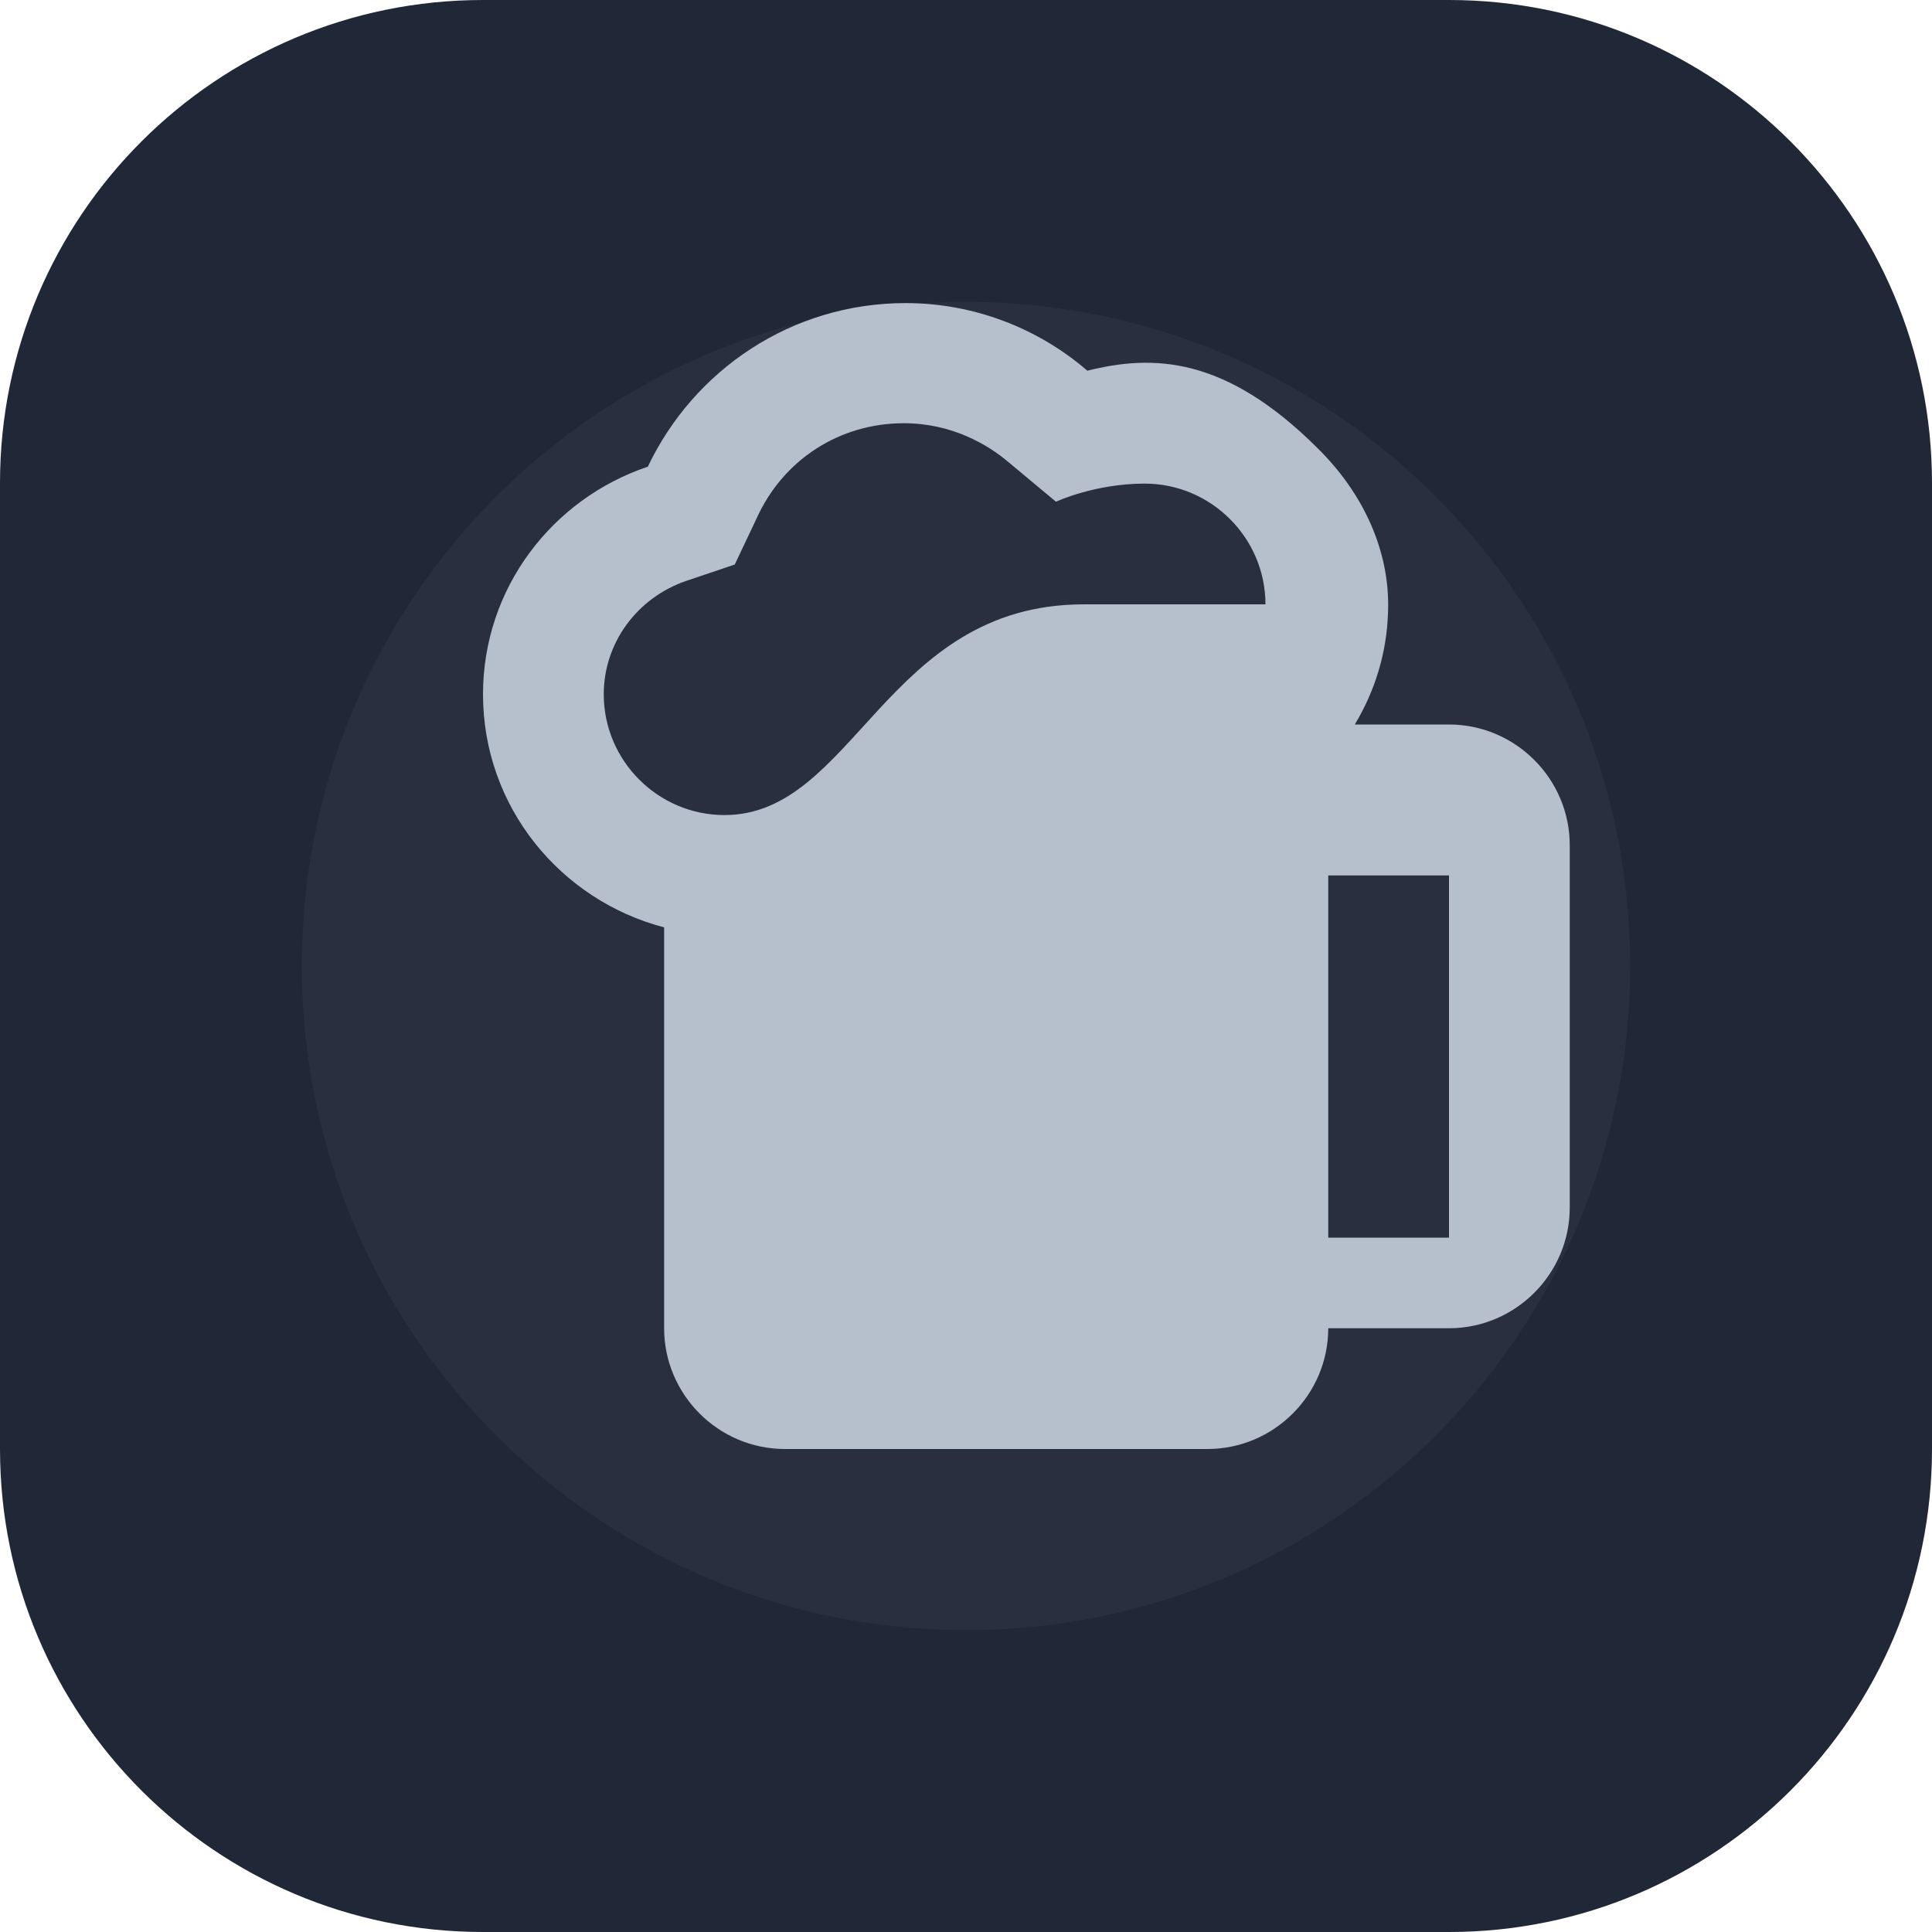
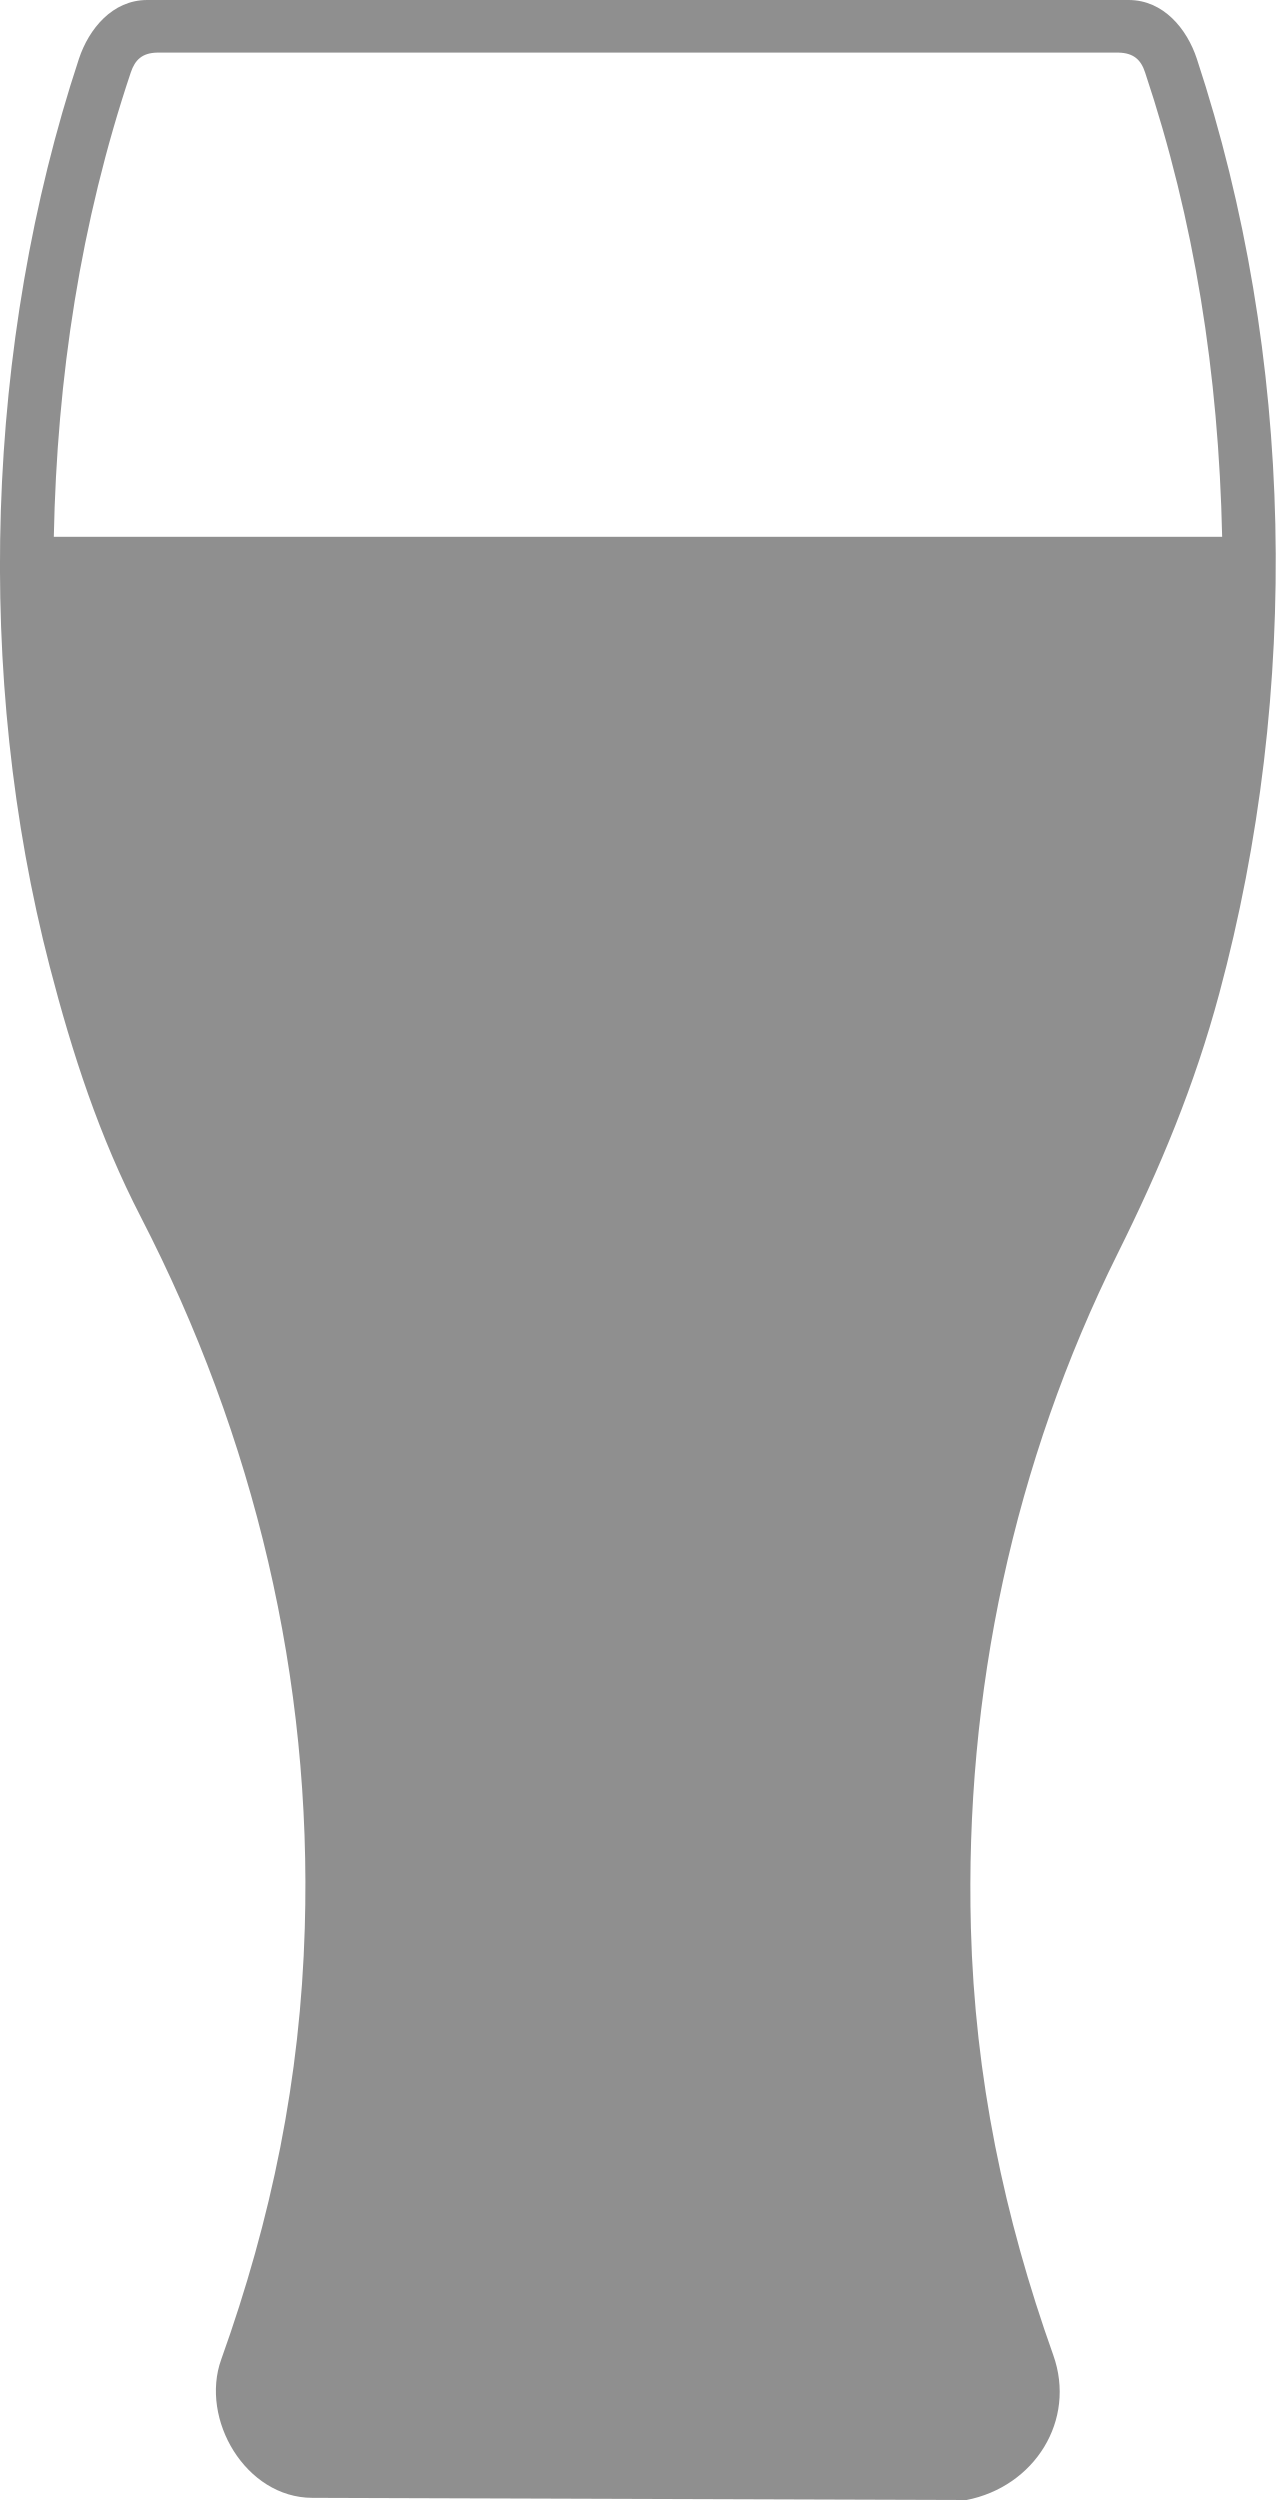
- <svg xmlns="http://www.w3.org/2000/svg" width="256" height="256" viewBox="0 0 256 256" fill="none">
-   <rect width="256" height="256" rx="64" fill="#202736" />
-   <circle cx="128" cy="128" r="88" fill="rgba(255,255,255,0.04)" />
-   <path d="M192 96h-12.48c2.64-4.4 4.24-9.44 4.4-14.88.32-8.24-3.44-15.92-9.28-21.68-12.32-12.32-21.92-12.48-30.56-10.32A36.92 36.92 0 0 0 120 40.16c-15.12 0-28.08 8.88-34.16 21.68C73.2 66.08 64 77.92 64 92c0 14.88 10.24 27.28 24 30.88V176c0 8.8 7.2 16 16 16h56c8.8 0 16-7.2 16-16h16c8.8 0 16-7.2 16-16v-48c0-8.8-7.2-16-16-16ZM96 108c-8.8 0-16-7.2-16-16 0-6.8 4.4-12.8 10.96-15.04l6.4-2.16 2.88-6.08c3.52-7.84 11.04-12.64 19.52-12.64 6.32 0 11.12 2.8 13.92 5.2l6.24 5.2s5.12-2.4 11.76-2.4c8.8 0 16 7.2 16 16h-24.08C117.36 80.08 113.2 108 96 108Zm96 56h-16v-48h16v48Z" fill="#B6C0CC" />
+ <svg xmlns="http://www.w3.org/2000/svg" width="99" height="194" viewBox="0 0 99 194" fill="none">
+   <path d="M74.978 194L24.226 193.833C19.059 193.818 15.503 187.731 17.167 183.094C21.086 172.15 23.311 161.29 23.651 149.617C24.226 130.264 19.747 111.549 10.925 94.435C7.702 88.189 5.622 81.799 3.859 75.006C-1.982 52.465 -1.173 26.669 6.128 4.554C6.9 2.239 8.724 0 11.425 0H87.576C90.284 0 92.108 2.239 92.872 4.554C100.483 27.633 100.929 53.627 94.619 77.085C92.698 84.242 90.034 90.625 86.743 97.251C78.648 113.53 74.857 131.38 75.341 149.617C75.652 161.183 77.906 172.014 81.735 182.76C83.528 187.799 80.305 192.975 74.971 194.008L74.978 194ZM94.839 41.651C94.566 28.984 92.69 17.114 88.862 5.631C88.536 4.622 87.954 4.113 86.811 4.083H12.196C11.046 4.106 10.479 4.63 10.146 5.631C6.257 17.243 4.419 29.295 4.176 41.658H94.839V41.651Z" fill="#8F8F8F" />
</svg>
